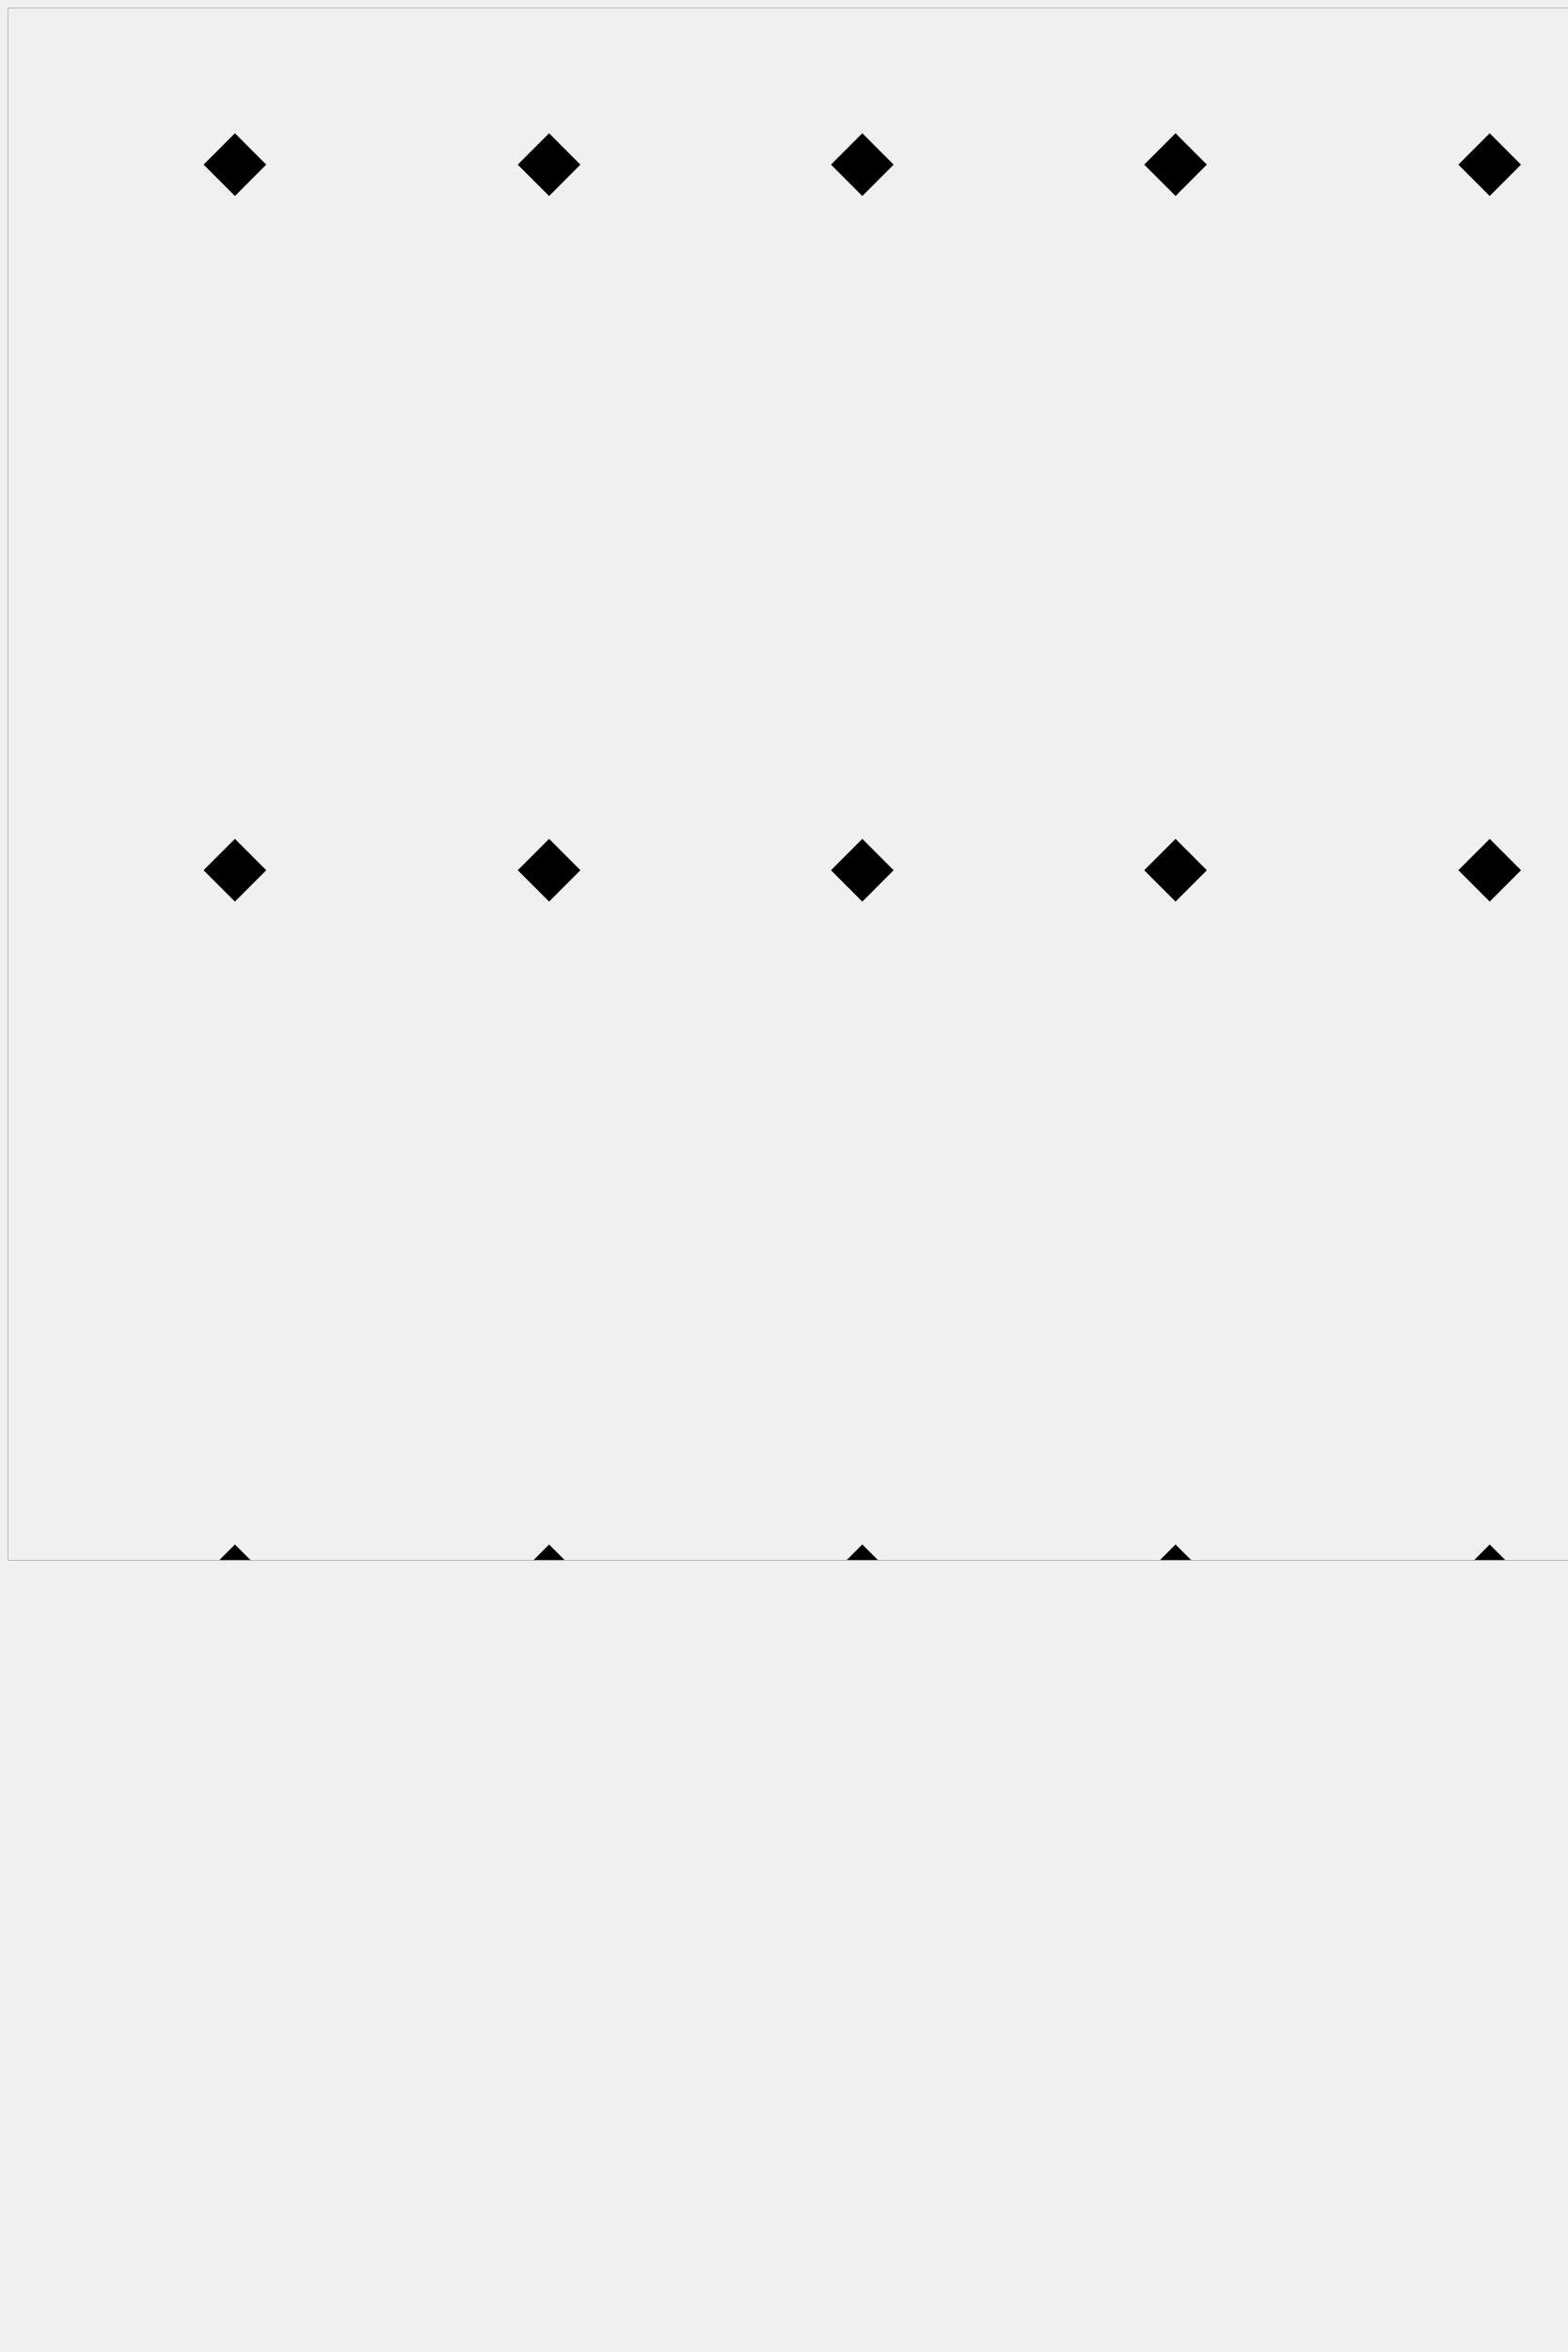
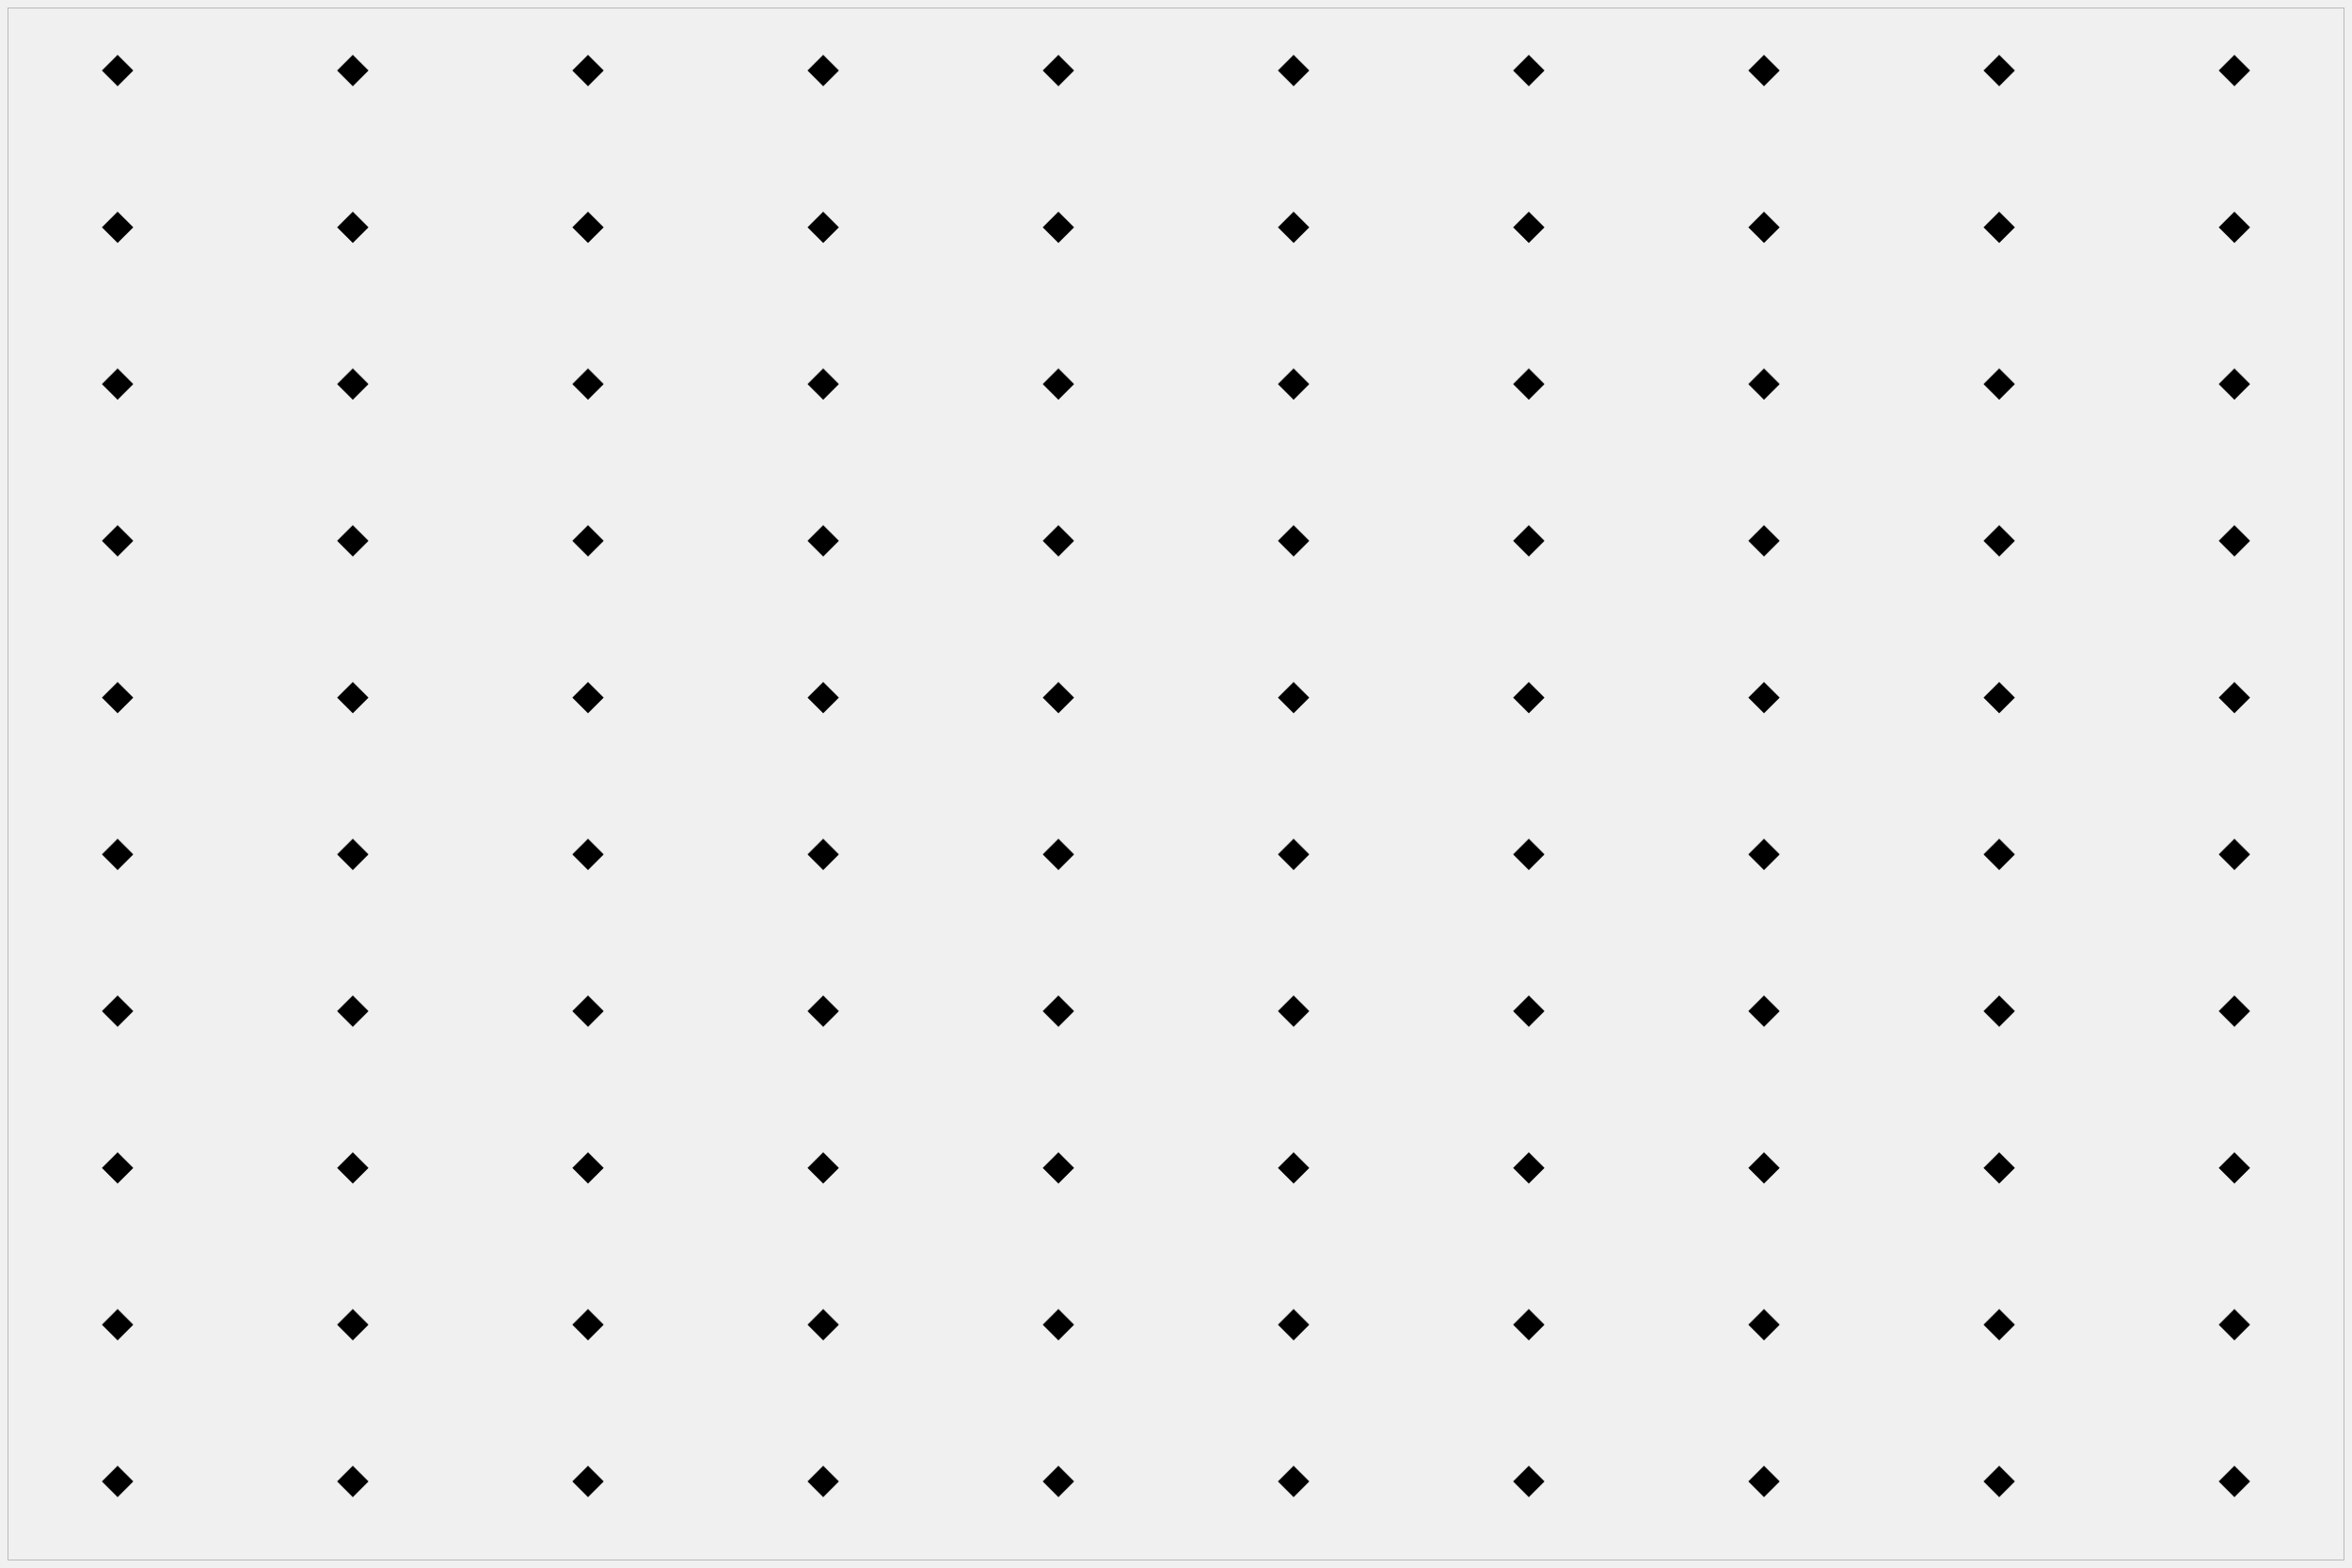
- <svg xmlns="http://www.w3.org/2000/svg" width="100%" height="100%" viewBox="0 0 100 150">
+ <svg xmlns="http://www.w3.org/2000/svg" width="100%" height="100%" viewBox="0 0 150 100">
  <mask id="myMask" maskContentUnits="userSpaceOnUse">
    <rect x="0" y="0" width="150" height="100" fill="white" stroke="black" />
-     <pattern id="romb" viewBox="0 0 100 150" width="20%" height="30%" patternUnits="userSpaceOnUse">
+     <pattern id="romb" viewBox="0 0 150 100" width="10%" height="10%" patternUnits="userSpaceOnUse">
      <polygon points="75,35 85,45 75,55 65,45" />
    </pattern>
  </mask>
  <rect x="0" y="0" width="150" height="100" stroke="black" stroke-width="1" mask="url(#myMask)" fill="url(#romb)" />
</svg>
